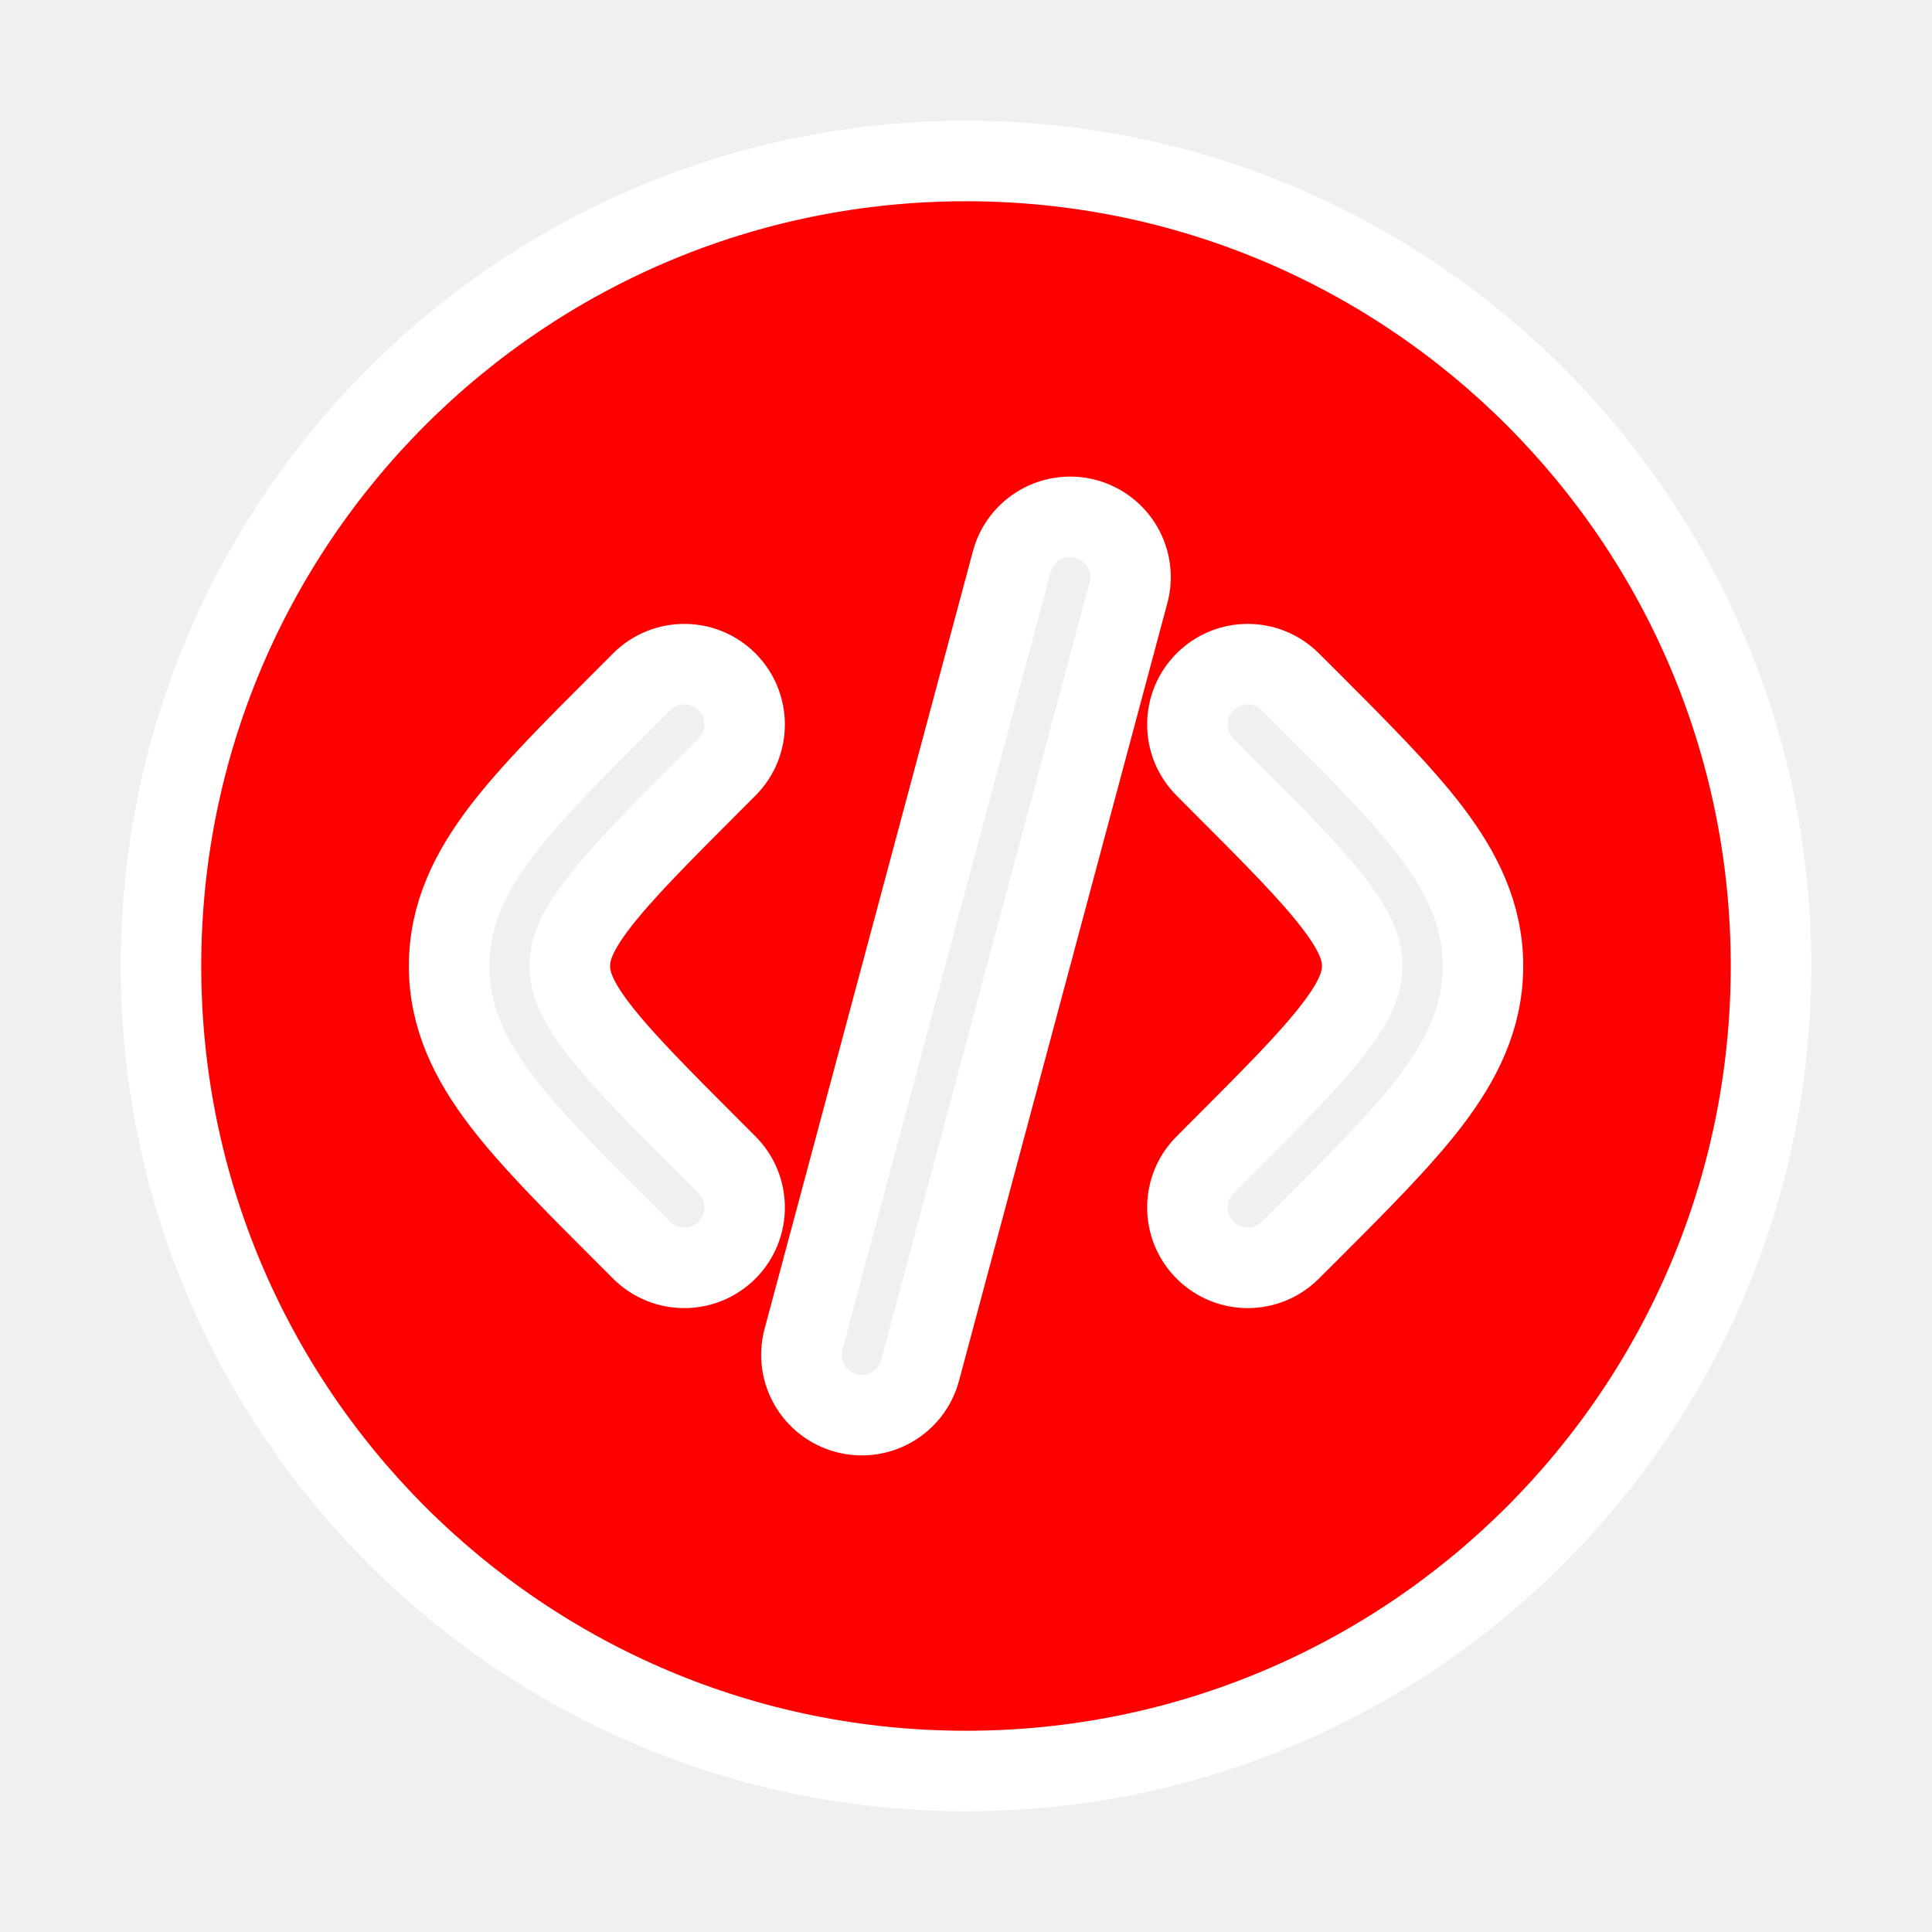
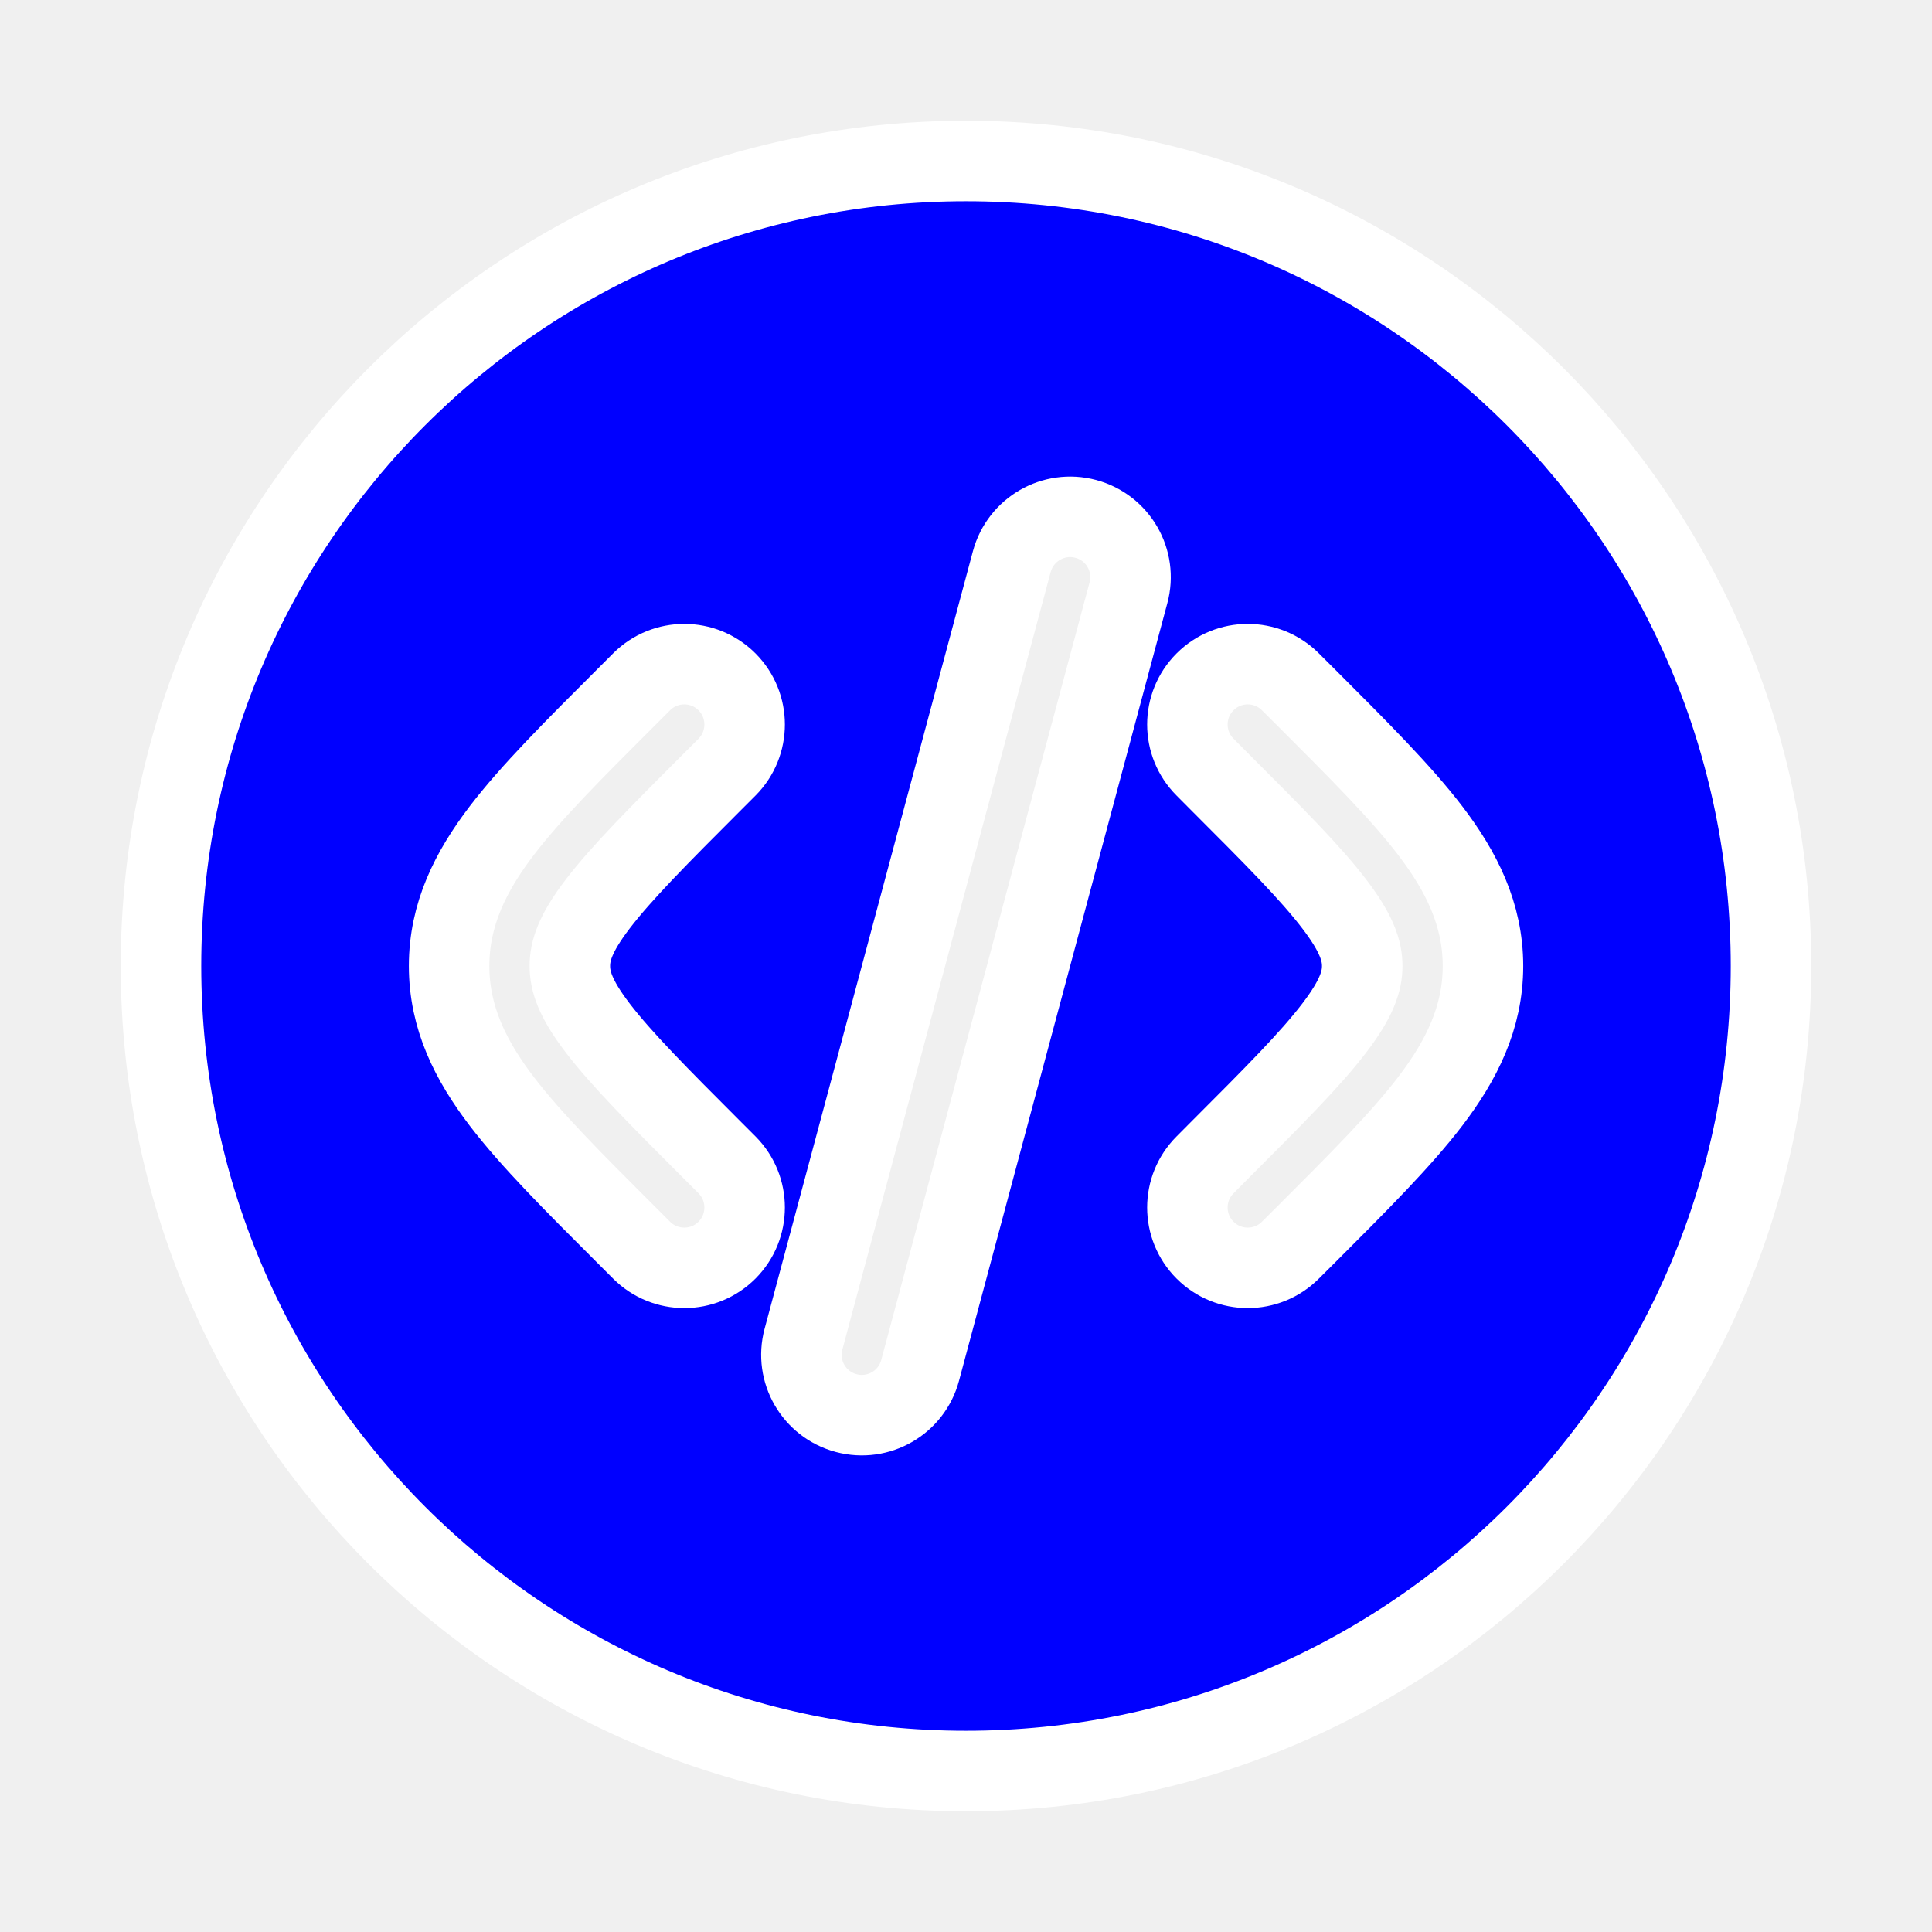
<svg xmlns="http://www.w3.org/2000/svg" width="800px" height="800px" viewBox="0 0 24 24" fill="none">
  <style>
    path {
-         fill: red;
+         fill: blue;
        stroke: white;
        stroke-width: 1px;
    }
</style>
  <path fill-rule="evenodd" clip-rule="evenodd" d="M22 12C22 17.523 17.523 22 12 22C6.477 22 2 17.523 2 12C2 6.477 6.477 2 12 2C17.523 2 22 6.477 22 12ZM13.488 6.446C13.888 6.553 14.126 6.964 14.018 7.364L11.43 17.024C11.323 17.424 10.912 17.661 10.512 17.554C10.111 17.447 9.874 17.036 9.981 16.636L12.569 6.976C12.677 6.576 13.088 6.339 13.488 6.446ZM14.97 8.47C15.263 8.177 15.737 8.177 16.03 8.47L16.239 8.678C16.874 9.313 17.404 9.843 17.768 10.32C18.152 10.824 18.422 11.356 18.422 12C18.422 12.644 18.152 13.176 17.768 13.68C17.404 14.157 16.874 14.687 16.239 15.322L16.03 15.53C15.737 15.823 15.263 15.823 14.97 15.53C14.677 15.237 14.677 14.763 14.97 14.47L15.141 14.298C15.823 13.616 16.28 13.157 16.575 12.77C16.858 12.4 16.922 12.184 16.922 12C16.922 11.816 16.858 11.6 16.575 11.23C16.28 10.843 15.823 10.384 15.141 9.702L14.97 9.53C14.677 9.237 14.677 8.763 14.97 8.47ZM7.97 8.47C8.263 8.177 8.738 8.177 9.031 8.47C9.323 8.763 9.323 9.237 9.031 9.53L8.859 9.702C8.177 10.384 7.721 10.843 7.425 11.23C7.142 11.6 7.079 11.816 7.079 12C7.079 12.184 7.142 12.4 7.425 12.77C7.721 13.157 8.177 13.616 8.859 14.298L9.031 14.47C9.323 14.763 9.323 15.237 9.031 15.53C8.738 15.823 8.263 15.823 7.97 15.53L7.762 15.322C7.126 14.687 6.596 14.157 6.232 13.68C5.848 13.176 5.579 12.644 5.579 12C5.579 11.356 5.848 10.824 6.232 10.32C6.596 9.843 7.126 9.313 7.762 8.678L7.97 8.47Z" fill="#1C274C" />
</svg>
